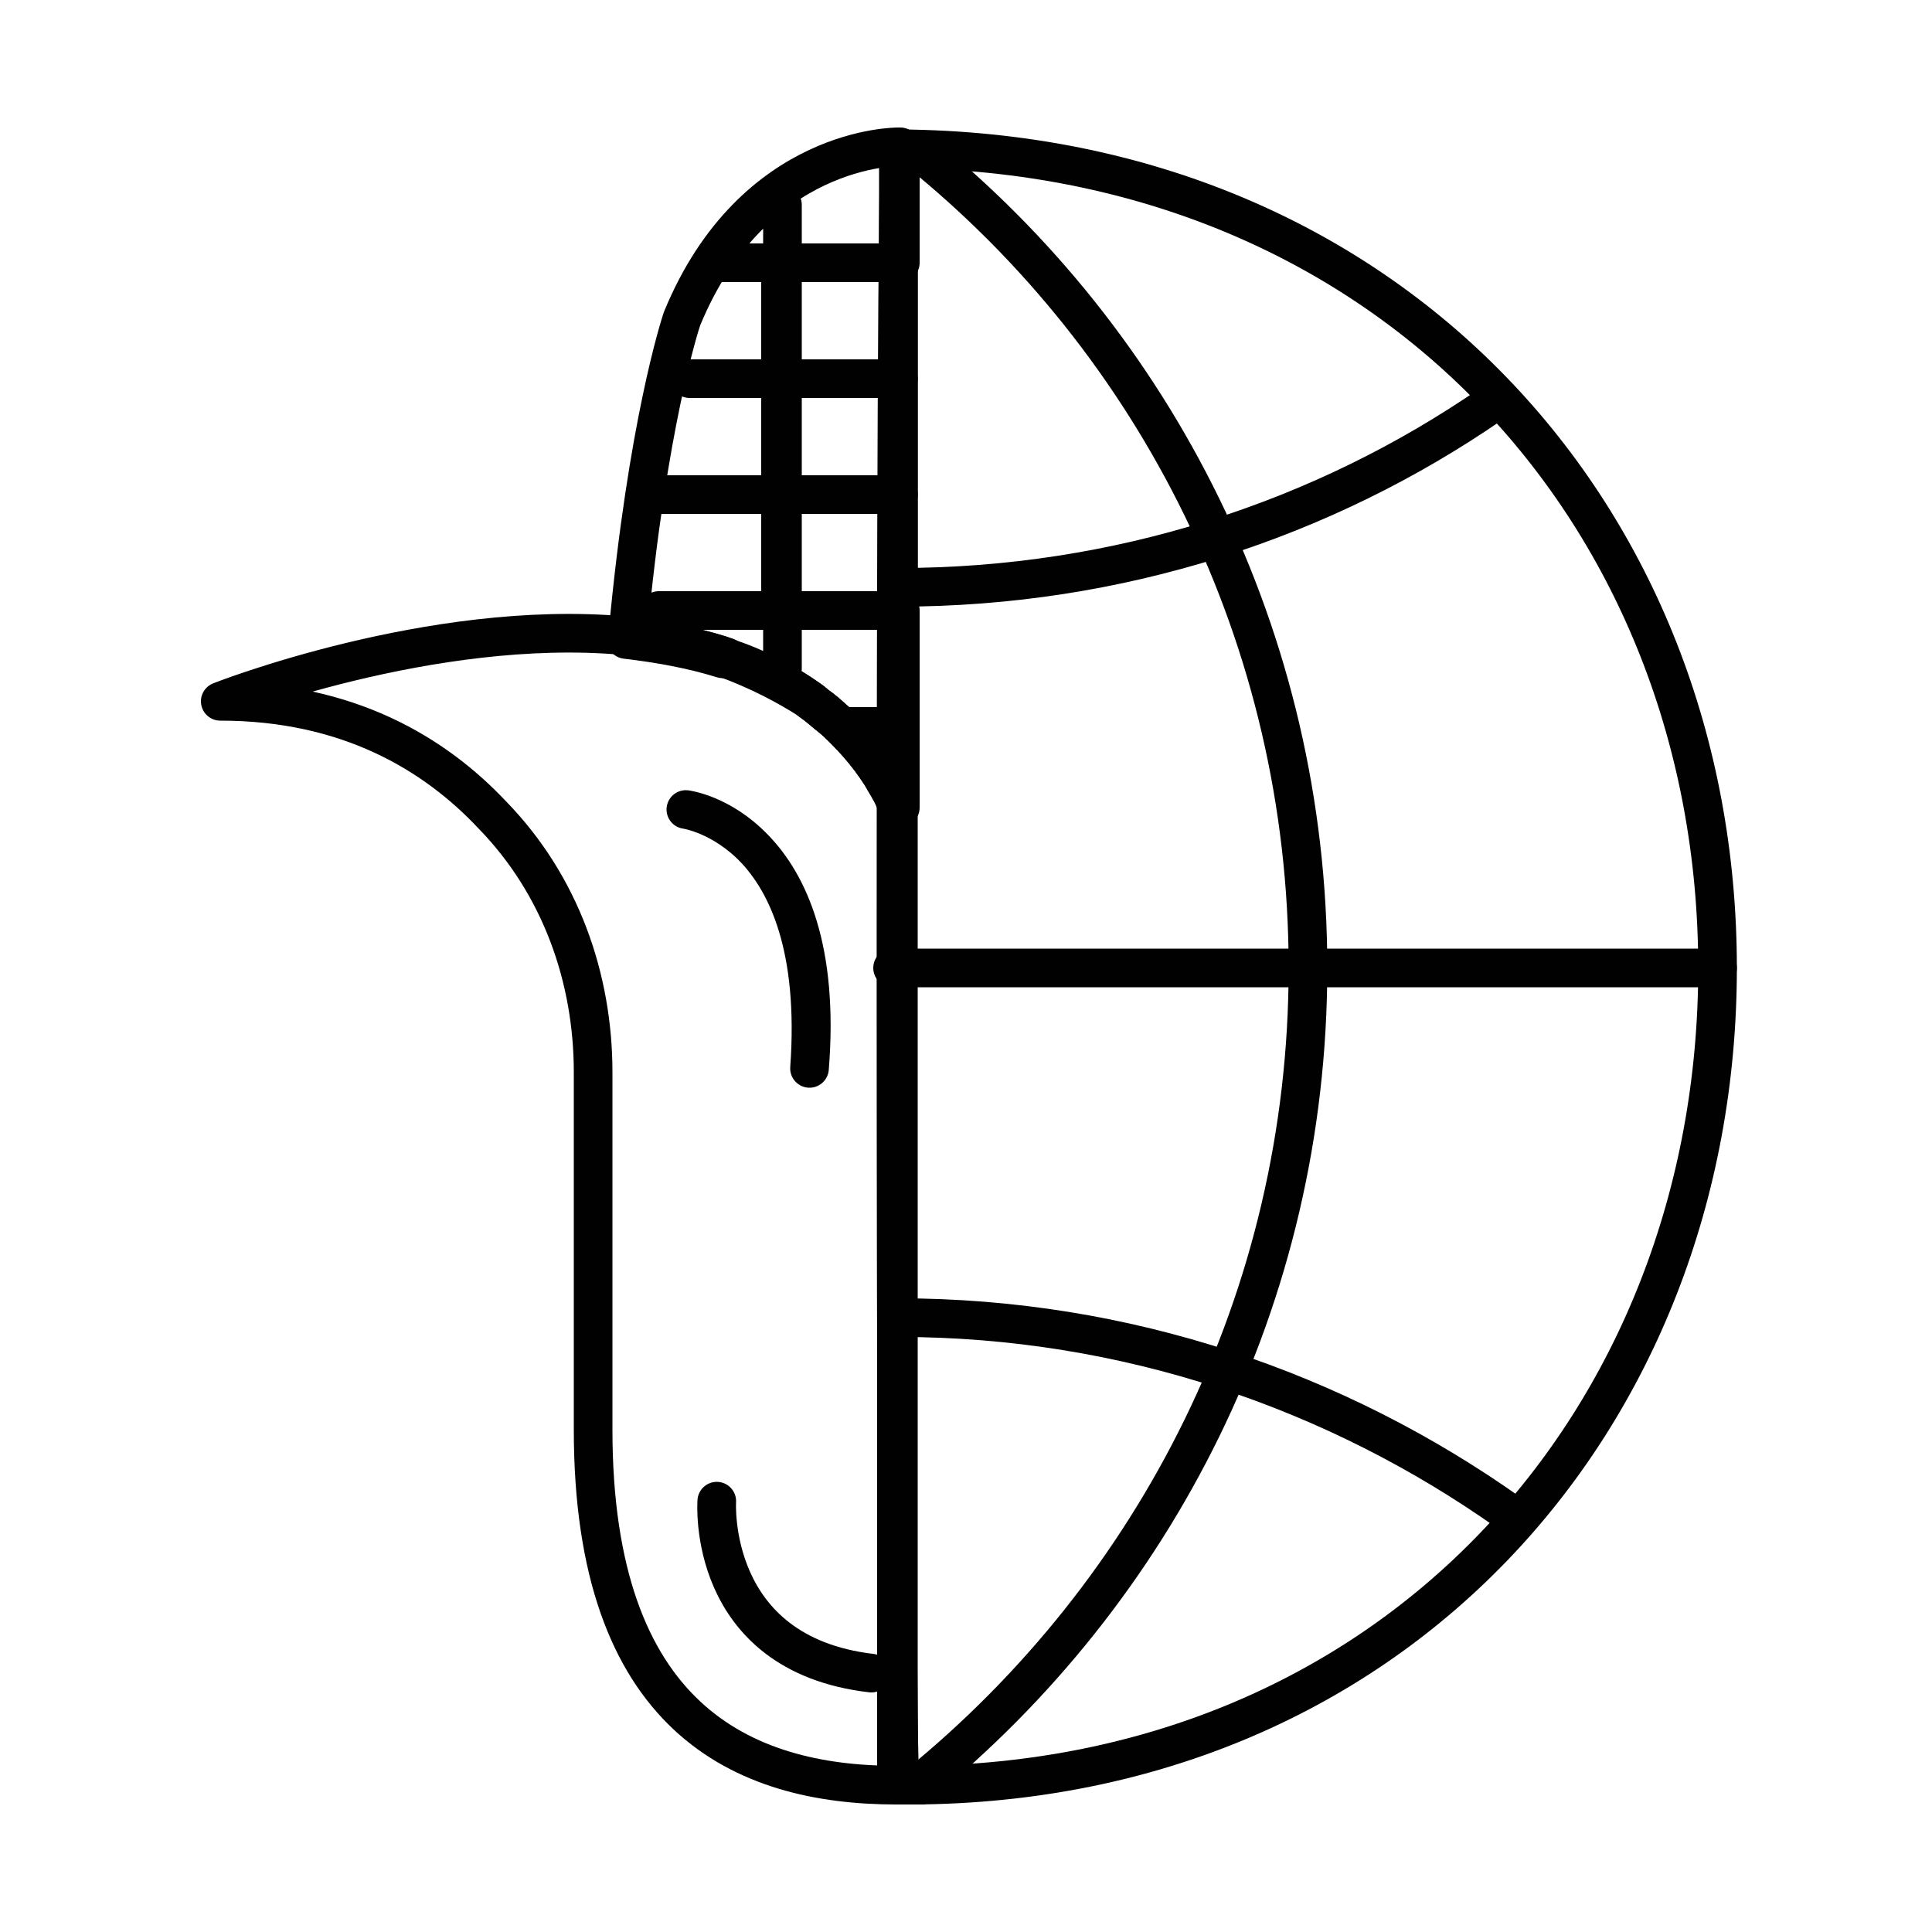
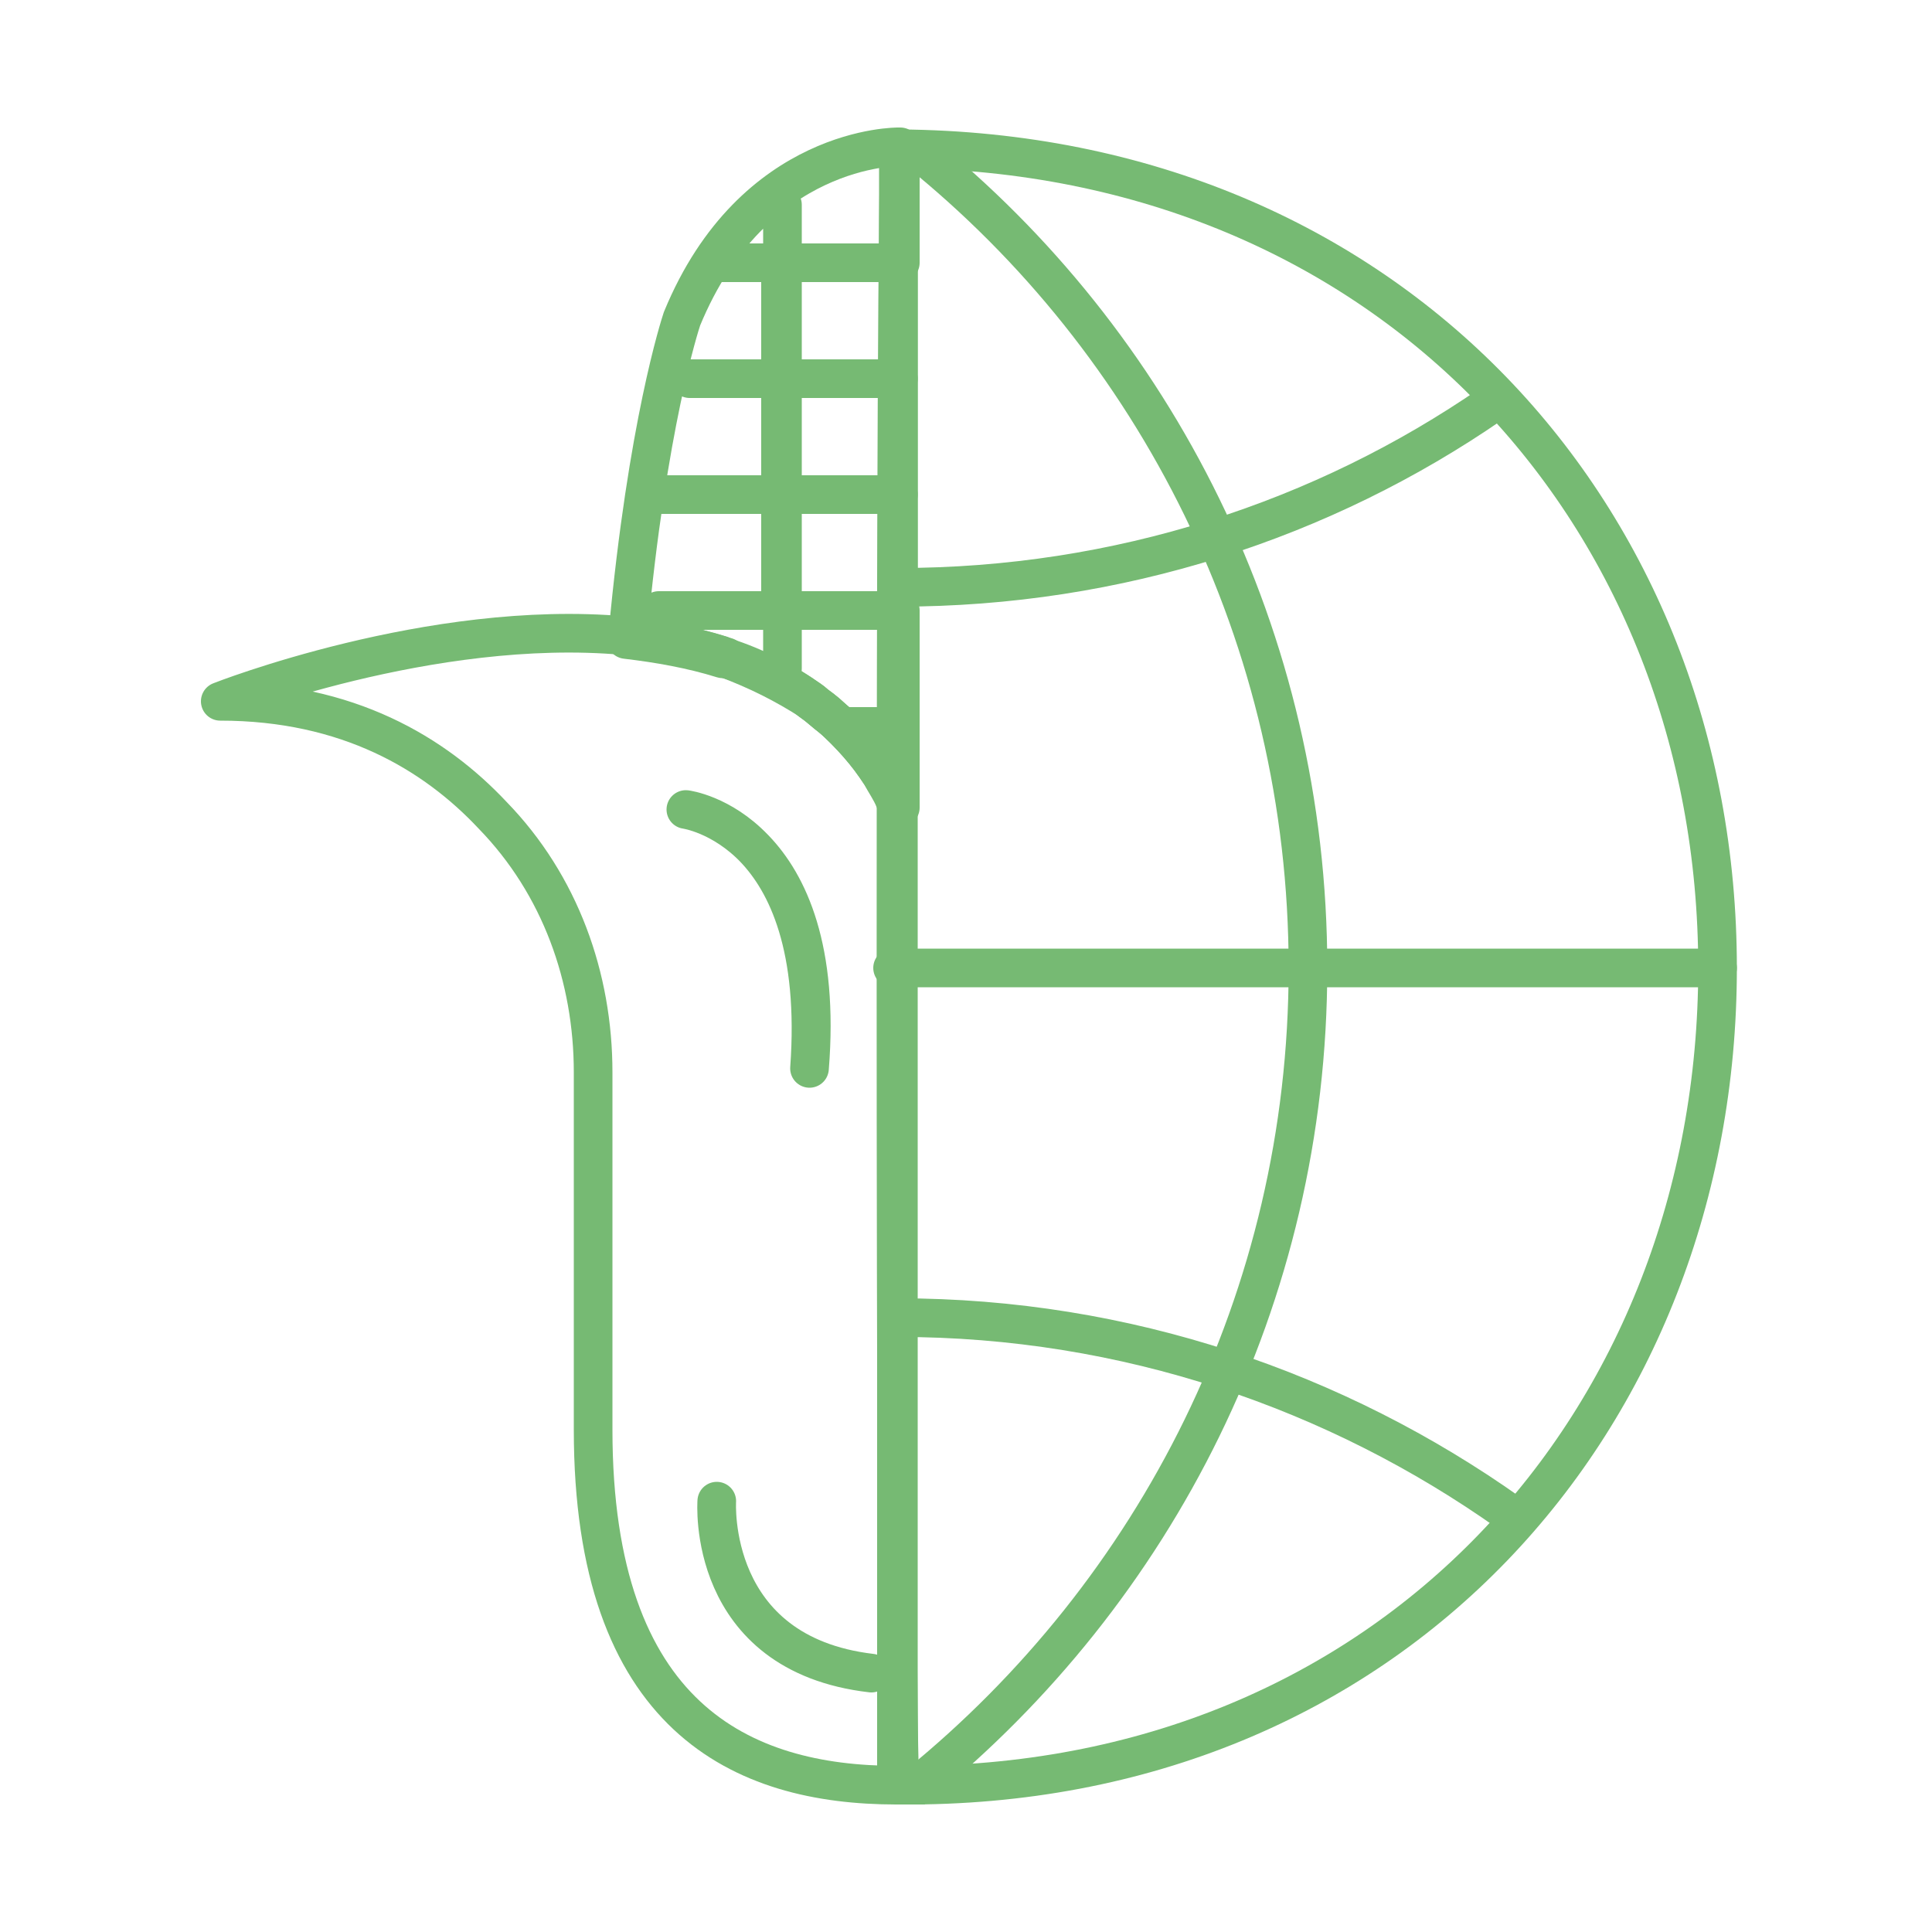
<svg xmlns="http://www.w3.org/2000/svg" version="1.1" id="Layer_1" x="0px" y="0px" viewBox="0 0 100 100" style="enable-background:new 0 0 100 100;" xml:space="preserve">
  <style type="text/css">
- 	.st0{fill:none;stroke:#010101;stroke-width:2;stroke-linecap:round;stroke-miterlimit:10;}
+ 	.st0{fill:none;stroke:#76ba73;stroke-width:2;stroke-linecap:round;stroke-miterlimit:10;}
	.st1{fill:none;}
- 	.st2{fill:none;stroke:#010101;stroke-width:2;stroke-linejoin:round;stroke-miterlimit:10;}
- 	.st3{fill:none;stroke:#010101;stroke-width:2;stroke-linecap:round;stroke-linejoin:round;stroke-miterlimit:10;}
+ 	.st2{fill:none;stroke:#76ba73;stroke-width:2;stroke-linejoin:round;stroke-miterlimit:10;}
+ 	.st3{fill:none;stroke:#76ba73;stroke-width:2;stroke-linecap:round;stroke-linejoin:round;stroke-miterlimit:10;}
</style>
  <path class="st0" d="M88.9,50.1c0,23.4-16.9,42.5-42.3,42.3c-0.3,0-0.3-84.7,0-84.7C71.9,7.9,88.9,26.7,88.9,50.1z" />
  <line class="st0" x1="46.5" y1="92.4" x2="46.5" y2="7.7" />
  <path class="st0" d="M46.5,30.4c11.4,0,22-3.5,30.7-9.5" />
  <path class="st0" d="M78.1,78.3C69.2,72,58.3,68.2,46.5,68.2" />
  <path class="st0" d="M46.5,92.4c0.3,0,0.6,0,1,0c12.3-10,20.2-25.2,20.2-42.3S59.8,17.7,47.5,7.8c-0.3,0-0.6,0-1,0" />
  <line class="st0" x1="46.2" y1="50.1" x2="88.9" y2="50.1" />
  <path class="st1" d="M42.5,39.7C42.5,39.7,42.5,39.7,42.5,39.7C42.5,39.7,42.5,39.7,42.5,39.7z" />
  <path class="st1" d="M43.2,41C43.2,41,43.2,40.9,43.2,41C43.2,40.9,43.2,41,43.2,41z" />
  <g>
    <path class="st1" d="M42.1,36.4C42,36.4,42,36.3,42.1,36.4C42,36.3,42,36.4,42.1,36.4z" />
    <path class="st1" d="M43,37.1C43,37.1,43,37.1,43,37.1C43,37.1,43,37.1,43,37.1z" />
    <path class="st1" d="M37.6,34.1c-0.1,0-0.1,0-0.2-0.1C37.5,34.1,37.5,34.1,37.6,34.1z" />
    <path class="st2" d="M46.3,41.4C46.3,41.4,46.3,41.4,46.3,41.4c-0.2-0.5-0.5-0.9-0.7-1.3c0,0,0,0,0,0C44.9,39,44,38,43,37.1   c0,0,0,0,0,0c-0.3-0.3-0.6-0.5-1-0.8c0,0-0.1,0-0.1-0.1c-1.3-0.9-2.8-1.7-4.4-2.2c-0.1,0-0.1,0-0.2-0.1c-1.6-0.5-3.3-0.8-5-1l0,0   c-10-0.9-20.9,3.4-20.9,3.4c6.6,0,11.1,2.7,14.1,5.9c3.5,3.6,5.2,8.4,5.2,13.3v8.6v0.5v9.4c0,14.9,7.7,18.4,15.7,18.4V41.7   C46.4,41.6,46.4,41.5,46.3,41.4z M35.5,41.9c0,0,7.3,0.9,6.4,13.4C42.9,42.9,35.5,41.9,35.5,41.9z M37.1,77.7c0,0-0.6,7.9,8,8.9   C36.6,85.6,37.1,77.7,37.1,77.7z" />
    <rect x="40.4" y="13.6" class="st3" width="6.1" height="6" />
    <rect x="40.4" y="25.6" class="st3" width="6.1" height="6" />
    <rect x="40.4" y="19.6" class="st3" width="6.1" height="6" />
    <path class="st3" d="M37.6,34.1c1.6,0.5,3.1,1.2,4.4,2.2c0,0,0.1,0,0.1,0.1c0.3,0.2,0.6,0.5,1,0.8c0,0,0,0,0,0c1,0.8,1.8,1.8,2.6,3   c0,0,0,0,0,0c0.2,0.4,0.5,0.8,0.7,1.2c0,0,0,0,0,0.1c0.1,0.1,0.1,0.2,0.2,0.3v-4.2h-2.9h2.9v-6h-6.1v3v-3h-6.4h6.4v-6h-6.4h6.4v-6   h-4.8h4.8v-6h-3.2h3.2v-3v3h6.1v-6c-0.1,0-0.1,0-0.1,0s-7.5-0.1-11.2,8.9c0,0,0,0,0,0c-0.1,0.3-1.8,5.5-2.8,16.3   c0,0.1,0,0.1,0.1,0.2c1.7,0.1,3.4,0.5,5,1C37.5,34.1,37.5,34.1,37.6,34.1z" />
    <path class="st2" d="M42,36.3c-1.3-0.9-2.8-1.7-4.4-2.2C39.2,34.7,40.6,35.4,42,36.3z" />
    <path class="st2" d="M43,37.1c-0.3-0.3-0.6-0.5-1-0.8C42.4,36.6,42.7,36.9,43,37.1z" />
    <path class="st2" d="M43,37.1c1,0.8,1.8,1.8,2.6,3C44.9,39,44,38,43,37.1z" />
    <path class="st2" d="M37.4,34.1c-1.6-0.5-3.3-0.8-5-1l0,0C34.1,33.3,35.8,33.6,37.4,34.1z" />
  </g>
</svg>
